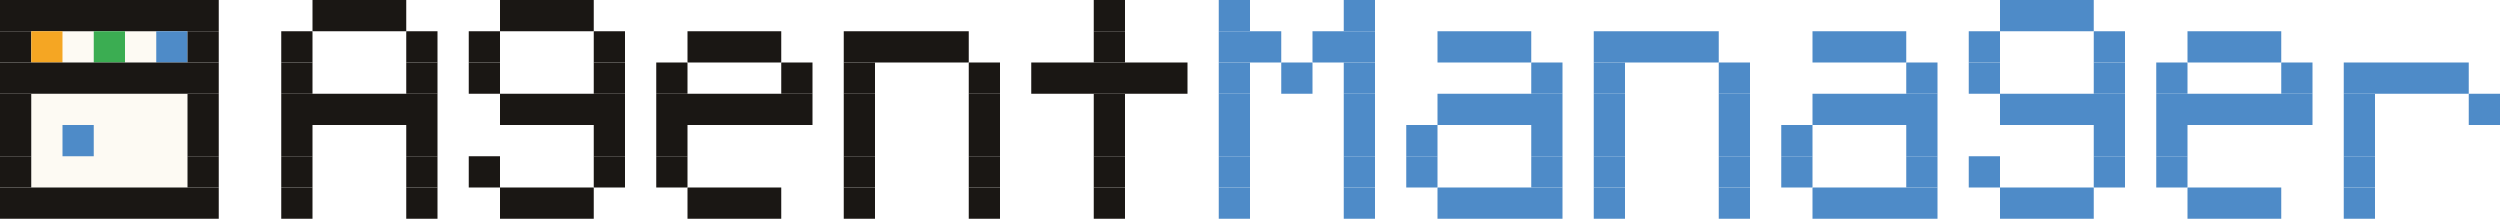
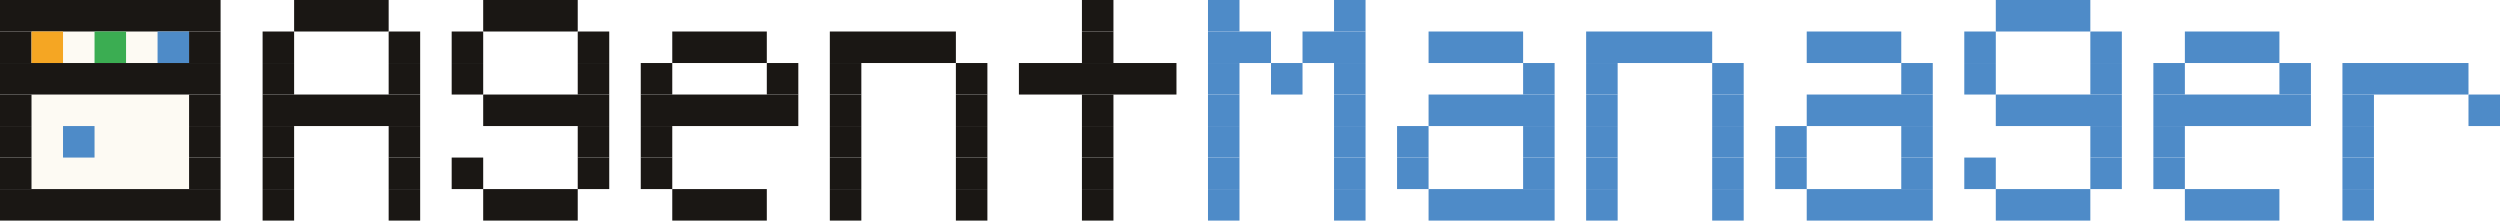
- <svg xmlns="http://www.w3.org/2000/svg" viewBox="0 0 160 14" role="img">
-   <rect x="2" y="6" width="10" height="6" fill="#FDFAF3" />
-   <rect x="4" y="2" width="2" height="2" fill="#FDFAF3" />
-   <rect x="8" y="2" width="2" height="2" fill="#FDFAF3" />
-   <rect x="0" y="0" width="14" height="2" fill="#1A1714" />
-   <rect x="0" y="2" width="2" height="2" fill="#1A1714" />
-   <rect x="2" y="2" width="2" height="2" fill="#F5A623" />
-   <rect x="6" y="2" width="2" height="2" fill="#3BAD52" />
-   <rect x="10" y="2" width="2" height="2" fill="#4E8BC8" />
-   <rect x="12" y="2" width="2" height="2" fill="#1A1714" />
-   <rect x="0" y="4" width="14" height="2" fill="#1A1714" />
-   <rect x="0" y="6" width="2" height="2" fill="#1A1714" />
-   <rect x="12" y="6" width="2" height="2" fill="#1A1714" />
-   <rect x="0" y="8" width="2" height="2" fill="#1A1714" />
-   <rect x="4" y="8" width="2" height="2" fill="#4E8BC8" />
-   <rect x="12" y="8" width="2" height="2" fill="#1A1714" />
-   <rect x="0" y="10" width="2" height="2" fill="#1A1714" />
-   <rect x="12" y="10" width="2" height="2" fill="#1A1714" />
-   <rect x="0" y="12" width="14" height="2" fill="#1A1714" />
-   <rect x="20" y="0" width="6" height="2" fill="#1A1714" />
-   <rect x="18" y="2" width="2" height="2" fill="#1A1714" />
-   <rect x="26" y="2" width="2" height="2" fill="#1A1714" />
-   <rect x="18" y="4" width="2" height="2" fill="#1A1714" />
-   <rect x="26" y="4" width="2" height="2" fill="#1A1714" />
-   <rect x="18" y="6" width="10" height="2" fill="#1A1714" />
-   <rect x="18" y="8" width="2" height="2" fill="#1A1714" />
-   <rect x="26" y="8" width="2" height="2" fill="#1A1714" />
-   <rect x="18" y="10" width="2" height="2" fill="#1A1714" />
-   <rect x="26" y="10" width="2" height="2" fill="#1A1714" />
-   <rect x="18" y="12" width="2" height="2" fill="#1A1714" />
-   <rect x="26" y="12" width="2" height="2" fill="#1A1714" />
-   <rect x="32" y="0" width="6" height="2" fill="#1A1714" />
-   <rect x="30" y="2" width="2" height="2" fill="#1A1714" />
-   <rect x="38" y="2" width="2" height="2" fill="#1A1714" />
-   <rect x="30" y="4" width="2" height="2" fill="#1A1714" />
-   <rect x="38" y="4" width="2" height="2" fill="#1A1714" />
-   <rect x="32" y="6" width="8" height="2" fill="#1A1714" />
-   <rect x="38" y="8" width="2" height="2" fill="#1A1714" />
-   <rect x="30" y="10" width="2" height="2" fill="#1A1714" />
-   <rect x="38" y="10" width="2" height="2" fill="#1A1714" />
-   <rect x="32" y="12" width="6" height="2" fill="#1A1714" />
-   <rect x="44" y="2" width="6" height="2" fill="#1A1714" />
-   <rect x="42" y="4" width="2" height="2" fill="#1A1714" />
-   <rect x="50" y="4" width="2" height="2" fill="#1A1714" />
-   <rect x="42" y="6" width="10" height="2" fill="#1A1714" />
-   <rect x="42" y="8" width="2" height="2" fill="#1A1714" />
-   <rect x="42" y="10" width="2" height="2" fill="#1A1714" />
-   <rect x="44" y="12" width="6" height="2" fill="#1A1714" />
-   <rect x="54" y="2" width="8" height="2" fill="#1A1714" />
-   <rect x="54" y="4" width="2" height="2" fill="#1A1714" />
-   <rect x="62" y="4" width="2" height="2" fill="#1A1714" />
-   <rect x="54" y="6" width="2" height="2" fill="#1A1714" />
-   <rect x="62" y="6" width="2" height="2" fill="#1A1714" />
-   <rect x="54" y="8" width="2" height="2" fill="#1A1714" />
-   <rect x="62" y="8" width="2" height="2" fill="#1A1714" />
-   <rect x="54" y="10" width="2" height="2" fill="#1A1714" />
-   <rect x="62" y="10" width="2" height="2" fill="#1A1714" />
-   <rect x="54" y="12" width="2" height="2" fill="#1A1714" />
-   <rect x="62" y="12" width="2" height="2" fill="#1A1714" />
-   <rect x="70" y="0" width="2" height="2" fill="#1A1714" />
-   <rect x="70" y="2" width="2" height="2" fill="#1A1714" />
-   <rect x="66" y="4" width="10" height="2" fill="#1A1714" />
-   <rect x="70" y="6" width="2" height="2" fill="#1A1714" />
-   <rect x="70" y="8" width="2" height="2" fill="#1A1714" />
-   <rect x="70" y="10" width="2" height="2" fill="#1A1714" />
-   <rect x="70" y="12" width="2" height="2" fill="#1A1714" />
-   <rect x="78" y="0" width="2" height="2" fill="#4E8BC8" />
-   <rect x="86" y="0" width="2" height="2" fill="#4E8BC8" />
-   <rect x="78" y="2" width="4" height="2" fill="#4E8BC8" />
-   <rect x="84" y="2" width="4" height="2" fill="#4E8BC8" />
-   <rect x="78" y="4" width="2" height="2" fill="#4E8BC8" />
-   <rect x="82" y="4" width="2" height="2" fill="#4E8BC8" />
-   <rect x="86" y="4" width="2" height="2" fill="#4E8BC8" />
-   <rect x="78" y="6" width="2" height="2" fill="#4E8BC8" />
-   <rect x="86" y="6" width="2" height="2" fill="#4E8BC8" />
-   <rect x="78" y="8" width="2" height="2" fill="#4E8BC8" />
-   <rect x="86" y="8" width="2" height="2" fill="#4E8BC8" />
-   <rect x="78" y="10" width="2" height="2" fill="#4E8BC8" />
-   <rect x="86" y="10" width="2" height="2" fill="#4E8BC8" />
-   <rect x="78" y="12" width="2" height="2" fill="#4E8BC8" />
-   <rect x="86" y="12" width="2" height="2" fill="#4E8BC8" />
-   <rect x="92" y="2" width="6" height="2" fill="#4E8BC8" />
-   <rect x="98" y="4" width="2" height="2" fill="#4E8BC8" />
-   <rect x="92" y="6" width="8" height="2" fill="#4E8BC8" />
-   <rect x="90" y="8" width="2" height="2" fill="#4E8BC8" />
-   <rect x="98" y="8" width="2" height="2" fill="#4E8BC8" />
-   <rect x="90" y="10" width="2" height="2" fill="#4E8BC8" />
-   <rect x="98" y="10" width="2" height="2" fill="#4E8BC8" />
-   <rect x="92" y="12" width="8" height="2" fill="#4E8BC8" />
-   <rect x="102" y="2" width="8" height="2" fill="#4E8BC8" />
-   <rect x="102" y="4" width="2" height="2" fill="#4E8BC8" />
-   <rect x="110" y="4" width="2" height="2" fill="#4E8BC8" />
-   <rect x="102" y="6" width="2" height="2" fill="#4E8BC8" />
-   <rect x="110" y="6" width="2" height="2" fill="#4E8BC8" />
-   <rect x="102" y="8" width="2" height="2" fill="#4E8BC8" />
-   <rect x="110" y="8" width="2" height="2" fill="#4E8BC8" />
-   <rect x="102" y="10" width="2" height="2" fill="#4E8BC8" />
-   <rect x="110" y="10" width="2" height="2" fill="#4E8BC8" />
-   <rect x="102" y="12" width="2" height="2" fill="#4E8BC8" />
-   <rect x="110" y="12" width="2" height="2" fill="#4E8BC8" />
-   <rect x="116" y="2" width="6" height="2" fill="#4E8BC8" />
-   <rect x="122" y="4" width="2" height="2" fill="#4E8BC8" />
-   <rect x="116" y="6" width="8" height="2" fill="#4E8BC8" />
-   <rect x="114" y="8" width="2" height="2" fill="#4E8BC8" />
-   <rect x="122" y="8" width="2" height="2" fill="#4E8BC8" />
-   <rect x="114" y="10" width="2" height="2" fill="#4E8BC8" />
-   <rect x="122" y="10" width="2" height="2" fill="#4E8BC8" />
-   <rect x="116" y="12" width="8" height="2" fill="#4E8BC8" />
-   <rect x="128" y="0" width="6" height="2" fill="#4E8BC8" />
-   <rect x="126" y="2" width="2" height="2" fill="#4E8BC8" />
-   <rect x="134" y="2" width="2" height="2" fill="#4E8BC8" />
-   <rect x="126" y="4" width="2" height="2" fill="#4E8BC8" />
-   <rect x="134" y="4" width="2" height="2" fill="#4E8BC8" />
-   <rect x="128" y="6" width="8" height="2" fill="#4E8BC8" />
-   <rect x="134" y="8" width="2" height="2" fill="#4E8BC8" />
-   <rect x="126" y="10" width="2" height="2" fill="#4E8BC8" />
-   <rect x="134" y="10" width="2" height="2" fill="#4E8BC8" />
-   <rect x="128" y="12" width="6" height="2" fill="#4E8BC8" />
-   <rect x="140" y="2" width="6" height="2" fill="#4E8BC8" />
-   <rect x="138" y="4" width="2" height="2" fill="#4E8BC8" />
-   <rect x="146" y="4" width="2" height="2" fill="#4E8BC8" />
-   <rect x="138" y="6" width="10" height="2" fill="#4E8BC8" />
-   <rect x="138" y="8" width="2" height="2" fill="#4E8BC8" />
-   <rect x="138" y="10" width="2" height="2" fill="#4E8BC8" />
-   <rect x="140" y="12" width="6" height="2" fill="#4E8BC8" />
-   <rect x="150" y="4" width="8" height="2" fill="#4E8BC8" />
-   <rect x="150" y="6" width="2" height="2" fill="#4E8BC8" />
-   <rect x="158" y="6" width="2" height="2" fill="#4E8BC8" />
-   <rect x="150" y="8" width="2" height="2" fill="#4E8BC8" />
-   <rect x="150" y="10" width="2" height="2" fill="#4E8BC8" />
-   <rect x="150" y="12" width="2" height="2" fill="#4E8BC8" />
+ <svg xmlns="http://www.w3.org/2000/svg" viewBox="0 0 238 21" role="img">
+   <rect x="3" y="9" width="15" height="9" fill="#FDFAF3" />
+   <rect x="6" y="3" width="3" height="3" fill="#FDFAF3" />
+   <rect x="12" y="3" width="3" height="3" fill="#FDFAF3" />
+   <rect x="0" y="0" width="21" height="3" fill="#1A1714" />
+   <rect x="0" y="3" width="3" height="3" fill="#1A1714" />
+   <rect x="3" y="3" width="3" height="3" fill="#F5A623" />
+   <rect x="9" y="3" width="3" height="3" fill="#3BAD52" />
+   <rect x="15" y="3" width="3" height="3" fill="#4E8BC8" />
+   <rect x="18" y="3" width="3" height="3" fill="#1A1714" />
+   <rect x="0" y="6" width="21" height="3" fill="#1A1714" />
+   <rect x="0" y="9" width="3" height="3" fill="#1A1714" />
+   <rect x="18" y="9" width="3" height="3" fill="#1A1714" />
+   <rect x="0" y="12" width="3" height="3" fill="#1A1714" />
+   <rect x="6" y="12" width="3" height="3" fill="#4E8BC8" />
+   <rect x="18" y="12" width="3" height="3" fill="#1A1714" />
+   <rect x="0" y="15" width="3" height="3" fill="#1A1714" />
+   <rect x="18" y="15" width="3" height="3" fill="#1A1714" />
+   <rect x="0" y="18" width="21" height="3" fill="#1A1714" />
+   <rect x="28" y="0" width="9" height="3" fill="#1A1714" />
+   <rect x="25" y="3" width="3" height="3" fill="#1A1714" />
+   <rect x="37" y="3" width="3" height="3" fill="#1A1714" />
+   <rect x="25" y="6" width="3" height="3" fill="#1A1714" />
+   <rect x="37" y="6" width="3" height="3" fill="#1A1714" />
+   <rect x="25" y="9" width="15" height="3" fill="#1A1714" />
+   <rect x="25" y="12" width="3" height="3" fill="#1A1714" />
+   <rect x="37" y="12" width="3" height="3" fill="#1A1714" />
+   <rect x="25" y="15" width="3" height="3" fill="#1A1714" />
+   <rect x="37" y="15" width="3" height="3" fill="#1A1714" />
+   <rect x="25" y="18" width="3" height="3" fill="#1A1714" />
+   <rect x="37" y="18" width="3" height="3" fill="#1A1714" />
+   <rect x="46" y="0" width="9" height="3" fill="#1A1714" />
+   <rect x="43" y="3" width="3" height="3" fill="#1A1714" />
+   <rect x="55" y="3" width="3" height="3" fill="#1A1714" />
+   <rect x="43" y="6" width="3" height="3" fill="#1A1714" />
+   <rect x="55" y="6" width="3" height="3" fill="#1A1714" />
+   <rect x="46" y="9" width="12" height="3" fill="#1A1714" />
+   <rect x="55" y="12" width="3" height="3" fill="#1A1714" />
+   <rect x="43" y="15" width="3" height="3" fill="#1A1714" />
+   <rect x="55" y="15" width="3" height="3" fill="#1A1714" />
+   <rect x="46" y="18" width="9" height="3" fill="#1A1714" />
+   <rect x="64" y="3" width="9" height="3" fill="#1A1714" />
+   <rect x="61" y="6" width="3" height="3" fill="#1A1714" />
+   <rect x="73" y="6" width="3" height="3" fill="#1A1714" />
+   <rect x="61" y="9" width="15" height="3" fill="#1A1714" />
+   <rect x="61" y="12" width="3" height="3" fill="#1A1714" />
+   <rect x="61" y="15" width="3" height="3" fill="#1A1714" />
+   <rect x="64" y="18" width="9" height="3" fill="#1A1714" />
+   <rect x="79" y="3" width="12" height="3" fill="#1A1714" />
+   <rect x="79" y="6" width="3" height="3" fill="#1A1714" />
+   <rect x="91" y="6" width="3" height="3" fill="#1A1714" />
+   <rect x="79" y="9" width="3" height="3" fill="#1A1714" />
+   <rect x="91" y="9" width="3" height="3" fill="#1A1714" />
+   <rect x="79" y="12" width="3" height="3" fill="#1A1714" />
+   <rect x="91" y="12" width="3" height="3" fill="#1A1714" />
+   <rect x="79" y="15" width="3" height="3" fill="#1A1714" />
+   <rect x="91" y="15" width="3" height="3" fill="#1A1714" />
+   <rect x="79" y="18" width="3" height="3" fill="#1A1714" />
+   <rect x="91" y="18" width="3" height="3" fill="#1A1714" />
+   <rect x="103" y="0" width="3" height="3" fill="#1A1714" />
+   <rect x="103" y="3" width="3" height="3" fill="#1A1714" />
+   <rect x="97" y="6" width="15" height="3" fill="#1A1714" />
+   <rect x="103" y="9" width="3" height="3" fill="#1A1714" />
+   <rect x="103" y="12" width="3" height="3" fill="#1A1714" />
+   <rect x="103" y="15" width="3" height="3" fill="#1A1714" />
+   <rect x="103" y="18" width="3" height="3" fill="#1A1714" />
+   <rect x="115" y="0" width="3" height="3" fill="#4E8BC8" />
+   <rect x="127" y="0" width="3" height="3" fill="#4E8BC8" />
+   <rect x="115" y="3" width="6" height="3" fill="#4E8BC8" />
+   <rect x="124" y="3" width="6" height="3" fill="#4E8BC8" />
+   <rect x="115" y="6" width="3" height="3" fill="#4E8BC8" />
+   <rect x="121" y="6" width="3" height="3" fill="#4E8BC8" />
+   <rect x="127" y="6" width="3" height="3" fill="#4E8BC8" />
+   <rect x="115" y="9" width="3" height="3" fill="#4E8BC8" />
+   <rect x="127" y="9" width="3" height="3" fill="#4E8BC8" />
+   <rect x="115" y="12" width="3" height="3" fill="#4E8BC8" />
+   <rect x="127" y="12" width="3" height="3" fill="#4E8BC8" />
+   <rect x="115" y="15" width="3" height="3" fill="#4E8BC8" />
+   <rect x="127" y="15" width="3" height="3" fill="#4E8BC8" />
+   <rect x="115" y="18" width="3" height="3" fill="#4E8BC8" />
+   <rect x="127" y="18" width="3" height="3" fill="#4E8BC8" />
+   <rect x="136" y="3" width="9" height="3" fill="#4E8BC8" />
+   <rect x="145" y="6" width="3" height="3" fill="#4E8BC8" />
+   <rect x="136" y="9" width="12" height="3" fill="#4E8BC8" />
+   <rect x="133" y="12" width="3" height="3" fill="#4E8BC8" />
+   <rect x="145" y="12" width="3" height="3" fill="#4E8BC8" />
+   <rect x="133" y="15" width="3" height="3" fill="#4E8BC8" />
+   <rect x="145" y="15" width="3" height="3" fill="#4E8BC8" />
+   <rect x="136" y="18" width="12" height="3" fill="#4E8BC8" />
+   <rect x="151" y="3" width="12" height="3" fill="#4E8BC8" />
+   <rect x="151" y="6" width="3" height="3" fill="#4E8BC8" />
+   <rect x="163" y="6" width="3" height="3" fill="#4E8BC8" />
+   <rect x="151" y="9" width="3" height="3" fill="#4E8BC8" />
+   <rect x="163" y="9" width="3" height="3" fill="#4E8BC8" />
+   <rect x="151" y="12" width="3" height="3" fill="#4E8BC8" />
+   <rect x="163" y="12" width="3" height="3" fill="#4E8BC8" />
+   <rect x="151" y="15" width="3" height="3" fill="#4E8BC8" />
+   <rect x="163" y="15" width="3" height="3" fill="#4E8BC8" />
+   <rect x="151" y="18" width="3" height="3" fill="#4E8BC8" />
+   <rect x="163" y="18" width="3" height="3" fill="#4E8BC8" />
+   <rect x="172" y="3" width="9" height="3" fill="#4E8BC8" />
+   <rect x="181" y="6" width="3" height="3" fill="#4E8BC8" />
+   <rect x="172" y="9" width="12" height="3" fill="#4E8BC8" />
+   <rect x="169" y="12" width="3" height="3" fill="#4E8BC8" />
+   <rect x="181" y="12" width="3" height="3" fill="#4E8BC8" />
+   <rect x="169" y="15" width="3" height="3" fill="#4E8BC8" />
+   <rect x="181" y="15" width="3" height="3" fill="#4E8BC8" />
+   <rect x="172" y="18" width="12" height="3" fill="#4E8BC8" />
+   <rect x="190" y="0" width="9" height="3" fill="#4E8BC8" />
+   <rect x="187" y="3" width="3" height="3" fill="#4E8BC8" />
+   <rect x="199" y="3" width="3" height="3" fill="#4E8BC8" />
+   <rect x="187" y="6" width="3" height="3" fill="#4E8BC8" />
+   <rect x="199" y="6" width="3" height="3" fill="#4E8BC8" />
+   <rect x="190" y="9" width="12" height="3" fill="#4E8BC8" />
+   <rect x="199" y="12" width="3" height="3" fill="#4E8BC8" />
+   <rect x="187" y="15" width="3" height="3" fill="#4E8BC8" />
+   <rect x="199" y="15" width="3" height="3" fill="#4E8BC8" />
+   <rect x="190" y="18" width="9" height="3" fill="#4E8BC8" />
+   <rect x="208" y="3" width="9" height="3" fill="#4E8BC8" />
+   <rect x="205" y="6" width="3" height="3" fill="#4E8BC8" />
+   <rect x="217" y="6" width="3" height="3" fill="#4E8BC8" />
+   <rect x="205" y="9" width="15" height="3" fill="#4E8BC8" />
+   <rect x="205" y="12" width="3" height="3" fill="#4E8BC8" />
+   <rect x="205" y="15" width="3" height="3" fill="#4E8BC8" />
+   <rect x="208" y="18" width="9" height="3" fill="#4E8BC8" />
+   <rect x="223" y="6" width="12" height="3" fill="#4E8BC8" />
+   <rect x="223" y="9" width="3" height="3" fill="#4E8BC8" />
+   <rect x="235" y="9" width="3" height="3" fill="#4E8BC8" />
+   <rect x="223" y="12" width="3" height="3" fill="#4E8BC8" />
+   <rect x="223" y="15" width="3" height="3" fill="#4E8BC8" />
+   <rect x="223" y="18" width="3" height="3" fill="#4E8BC8" />
</svg>
